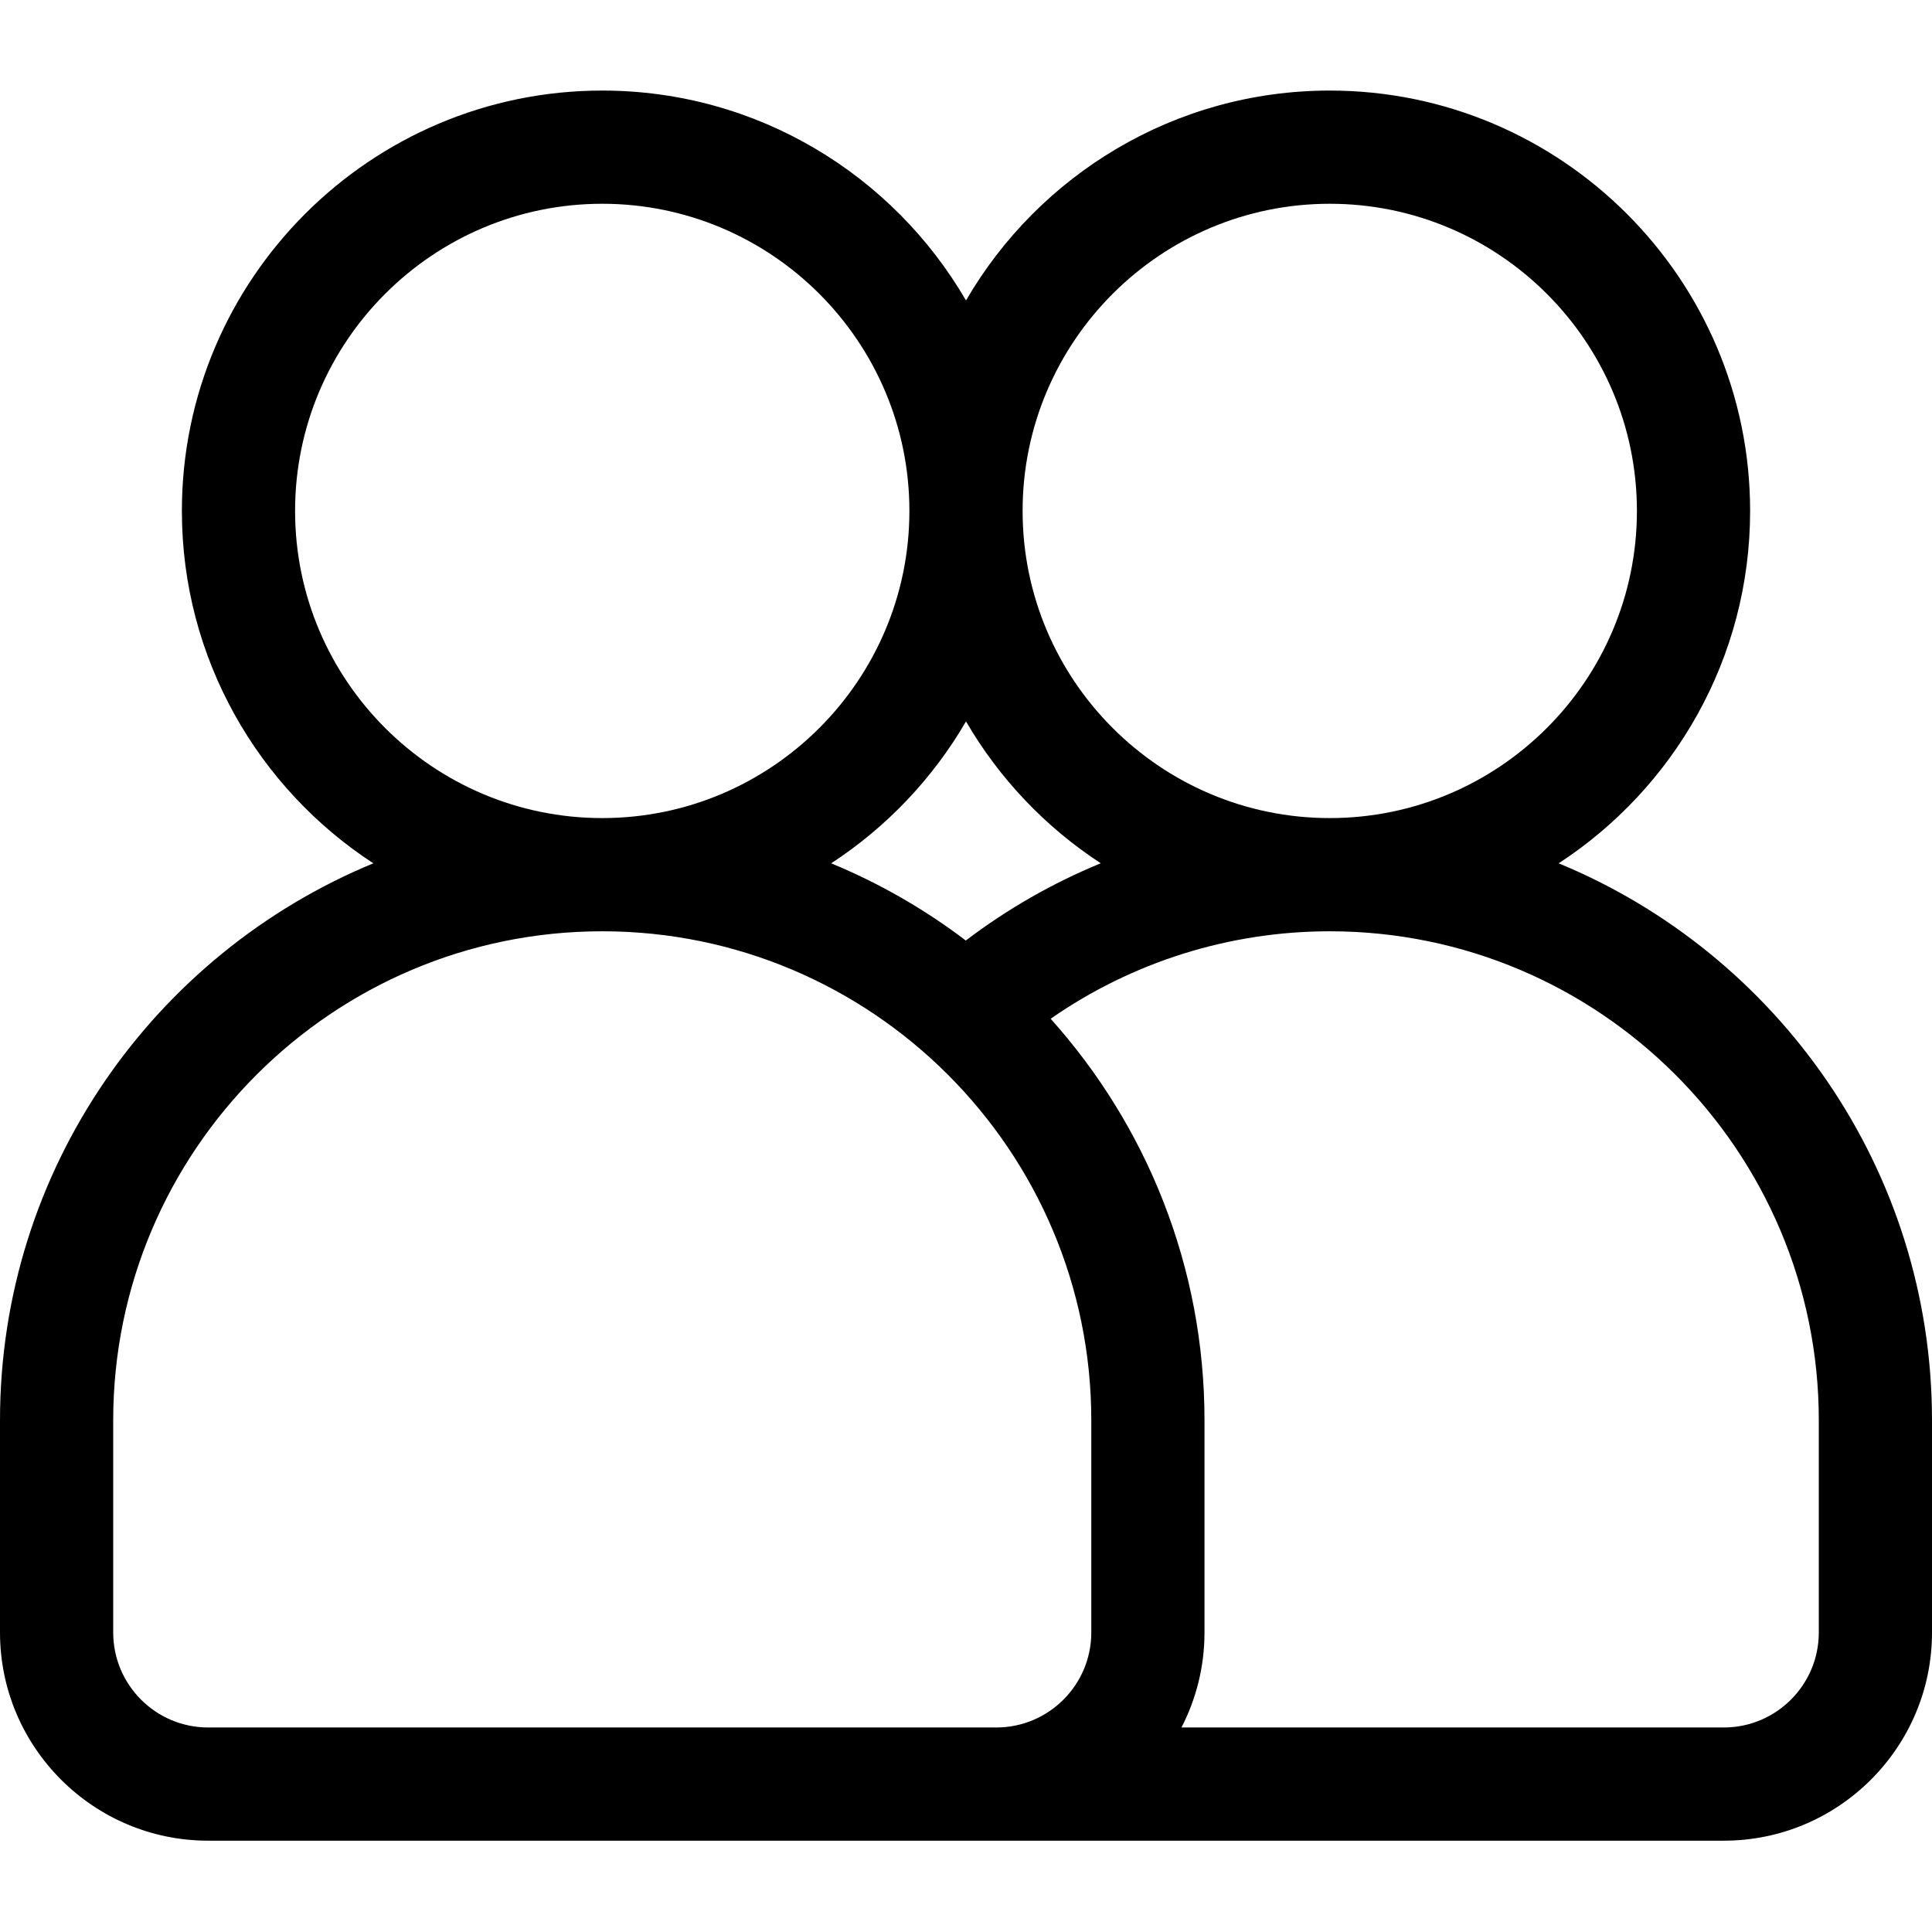
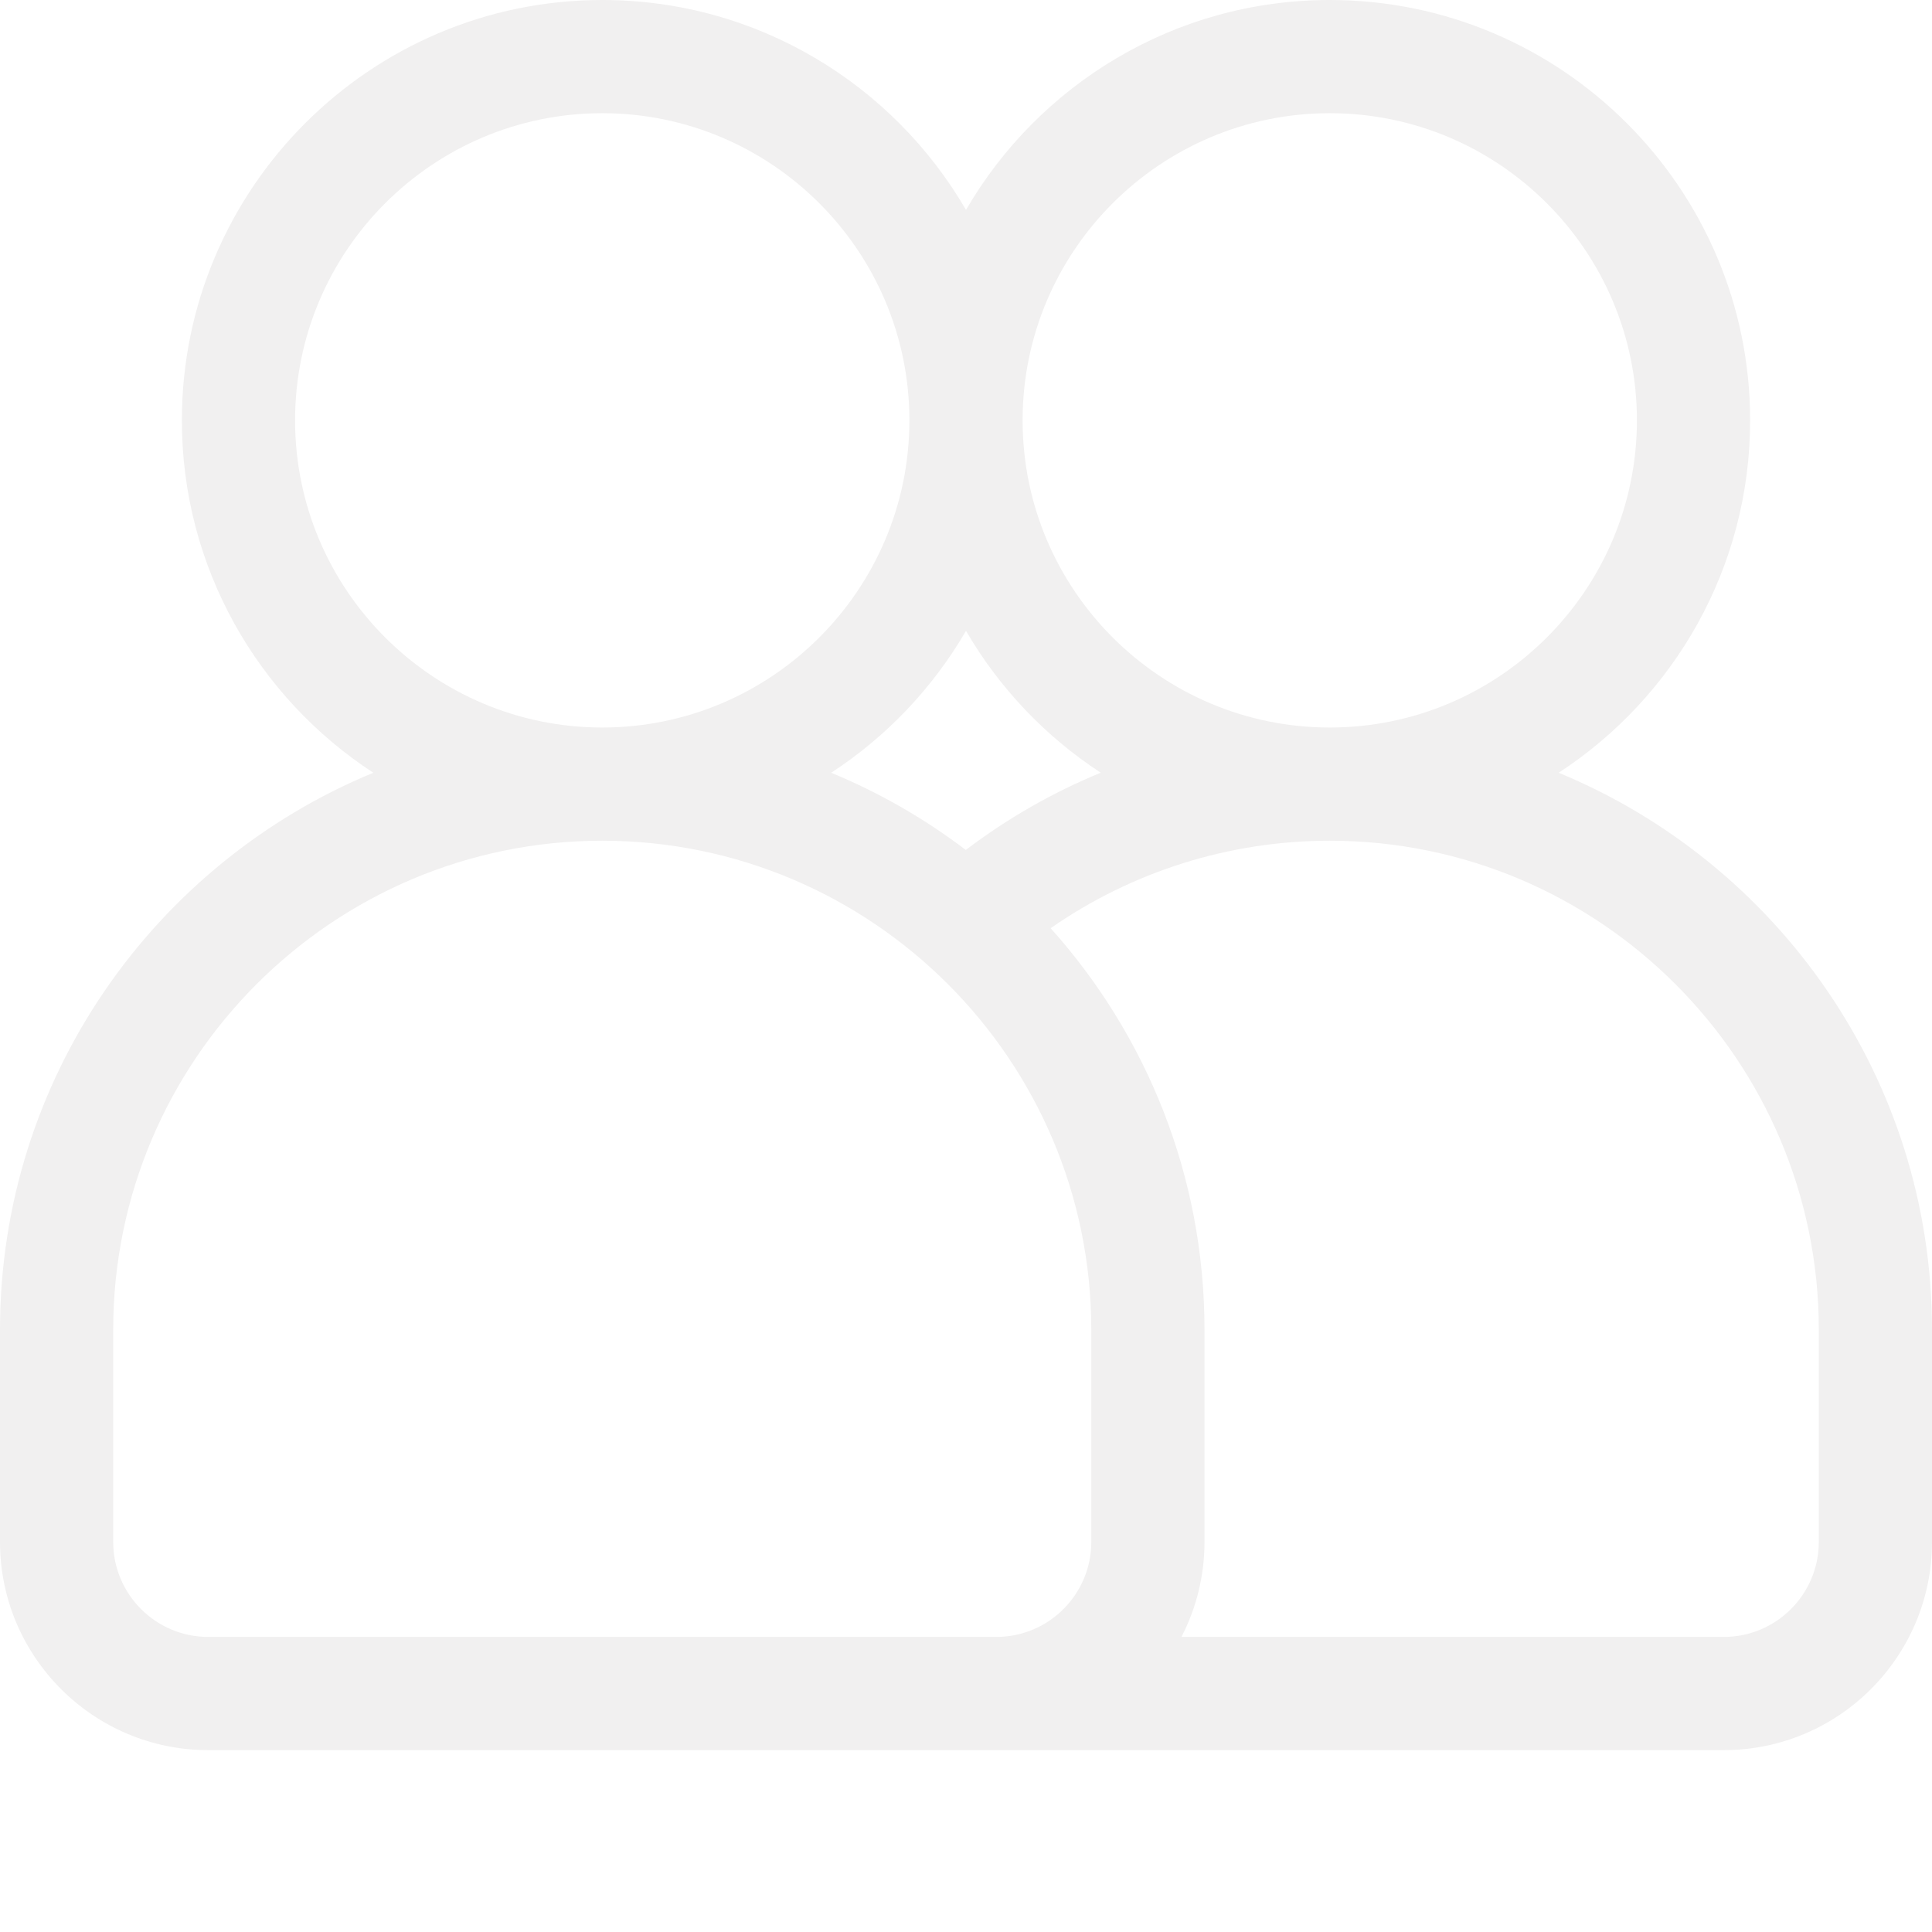
- <svg xmlns="http://www.w3.org/2000/svg" height="512pt" viewBox="0 -24 512 512" width="512pt">
-   <path d="m413.062 204.789c30.52-19.895 50.738-54.32 50.738-93.391 0-61.426-49.973-111.398-111.398-111.398-41.117 0-77.102 22.395-96.402 55.625-19.301-33.23-55.281-55.625-96.398-55.625-61.426 0-111.402 49.973-111.402 111.398 0 39.07 20.219 73.496 50.738 93.391-58.004 23.926-98.938 81.074-98.938 147.613v56.23c0 30.422 24.75 55.168 55.168 55.168h401.664c30.422 0 55.168-24.746 55.168-55.164v-56.234c0-66.539-40.934-123.688-98.938-147.613zm-60.66-174.789c44.883 0 81.398 36.516 81.398 81.398 0 44.887-36.516 81.402-81.398 81.402-44.887 0-81.402-36.516-81.402-81.402 0-44.883 36.516-81.398 81.402-81.398zm-96.457 195.25c-10.891-8.273-22.867-15.176-35.68-20.461 14.652-9.551 26.93-22.453 35.734-37.609 8.801 15.148 21.07 28.043 35.711 37.594-12.691 5.219-24.715 12.086-35.766 20.477zm-177.746-113.852c0-44.883 36.516-81.398 81.402-81.398 44.883 0 81.398 36.516 81.398 81.398 0 44.887-36.516 81.402-81.398 81.402-44.887 0-81.402-36.516-81.402-81.402zm169.766 322.402h-192.797c-13.879 0-25.168-11.289-25.168-25.164v-56.234c0-71.465 58.141-129.602 129.602-129.602 71.461 0 129.602 58.141 129.602 129.602v56.234c0 13.875-11.293 25.164-25.168 25.164zm234.035-25.164c0 13.875-11.289 25.164-25.168 25.164h-143.73c3.891-7.551 6.102-16.102 6.102-25.164v-56.234c0-40.852-15.438-78.164-40.77-106.422 21.602-15.031 47.348-23.18 73.969-23.18 71.461 0 129.598 58.137 129.598 129.602zm0 0" />
+ <svg xmlns="http://www.w3.org/2000/svg" version="1.1" width="512" height="512" x="0" y="0" viewBox="0 0 512 512" style="enable-background:new 0 0 512 512" xml:space="preserve" class="">
+   <g>
+     <path d="m413.062 204.789c30.52-19.895 50.738-54.32 50.738-93.391 0-61.426-49.973-111.398-111.398-111.398-41.117 0-77.102 22.395-96.402 55.625-19.301-33.23-55.281-55.625-96.398-55.625-61.426 0-111.402 49.973-111.402 111.398 0 39.07 20.219 73.496 50.738 93.391-58.004 23.926-98.938 81.074-98.938 147.613v56.23c0 30.422 24.75 55.168 55.168 55.168h401.664c30.422 0 55.168-24.746 55.168-55.164v-56.234c0-66.539-40.934-123.688-98.938-147.613zm-60.66-174.789c44.883 0 81.398 36.516 81.398 81.398 0 44.887-36.516 81.402-81.398 81.402-44.887 0-81.402-36.516-81.402-81.402 0-44.883 36.516-81.398 81.402-81.398zm-96.457 195.25c-10.891-8.273-22.867-15.176-35.68-20.461 14.652-9.551 26.93-22.453 35.734-37.609 8.801 15.148 21.07 28.043 35.711 37.594-12.691 5.219-24.715 12.086-35.766 20.477zm-177.746-113.852c0-44.883 36.516-81.398 81.402-81.398 44.883 0 81.398 36.516 81.398 81.398 0 44.887-36.516 81.402-81.398 81.402-44.887 0-81.402-36.516-81.402-81.402zm169.766 322.402h-192.797c-13.879 0-25.168-11.289-25.168-25.164v-56.234c0-71.465 58.141-129.602 129.602-129.602 71.461 0 129.602 58.141 129.602 129.602v56.234c0 13.875-11.293 25.164-25.168 25.164zm234.035-25.164c0 13.875-11.289 25.164-25.168 25.164h-143.73c3.891-7.551 6.102-16.102 6.102-25.164v-56.234c0-40.852-15.438-78.164-40.77-106.422 21.602-15.031 47.348-23.18 73.969-23.18 71.461 0 129.598 58.137 129.598 129.602zm0 0" fill="#f1f0f0" data-original="#000000" style="" class="" />
+   </g>
</svg>
